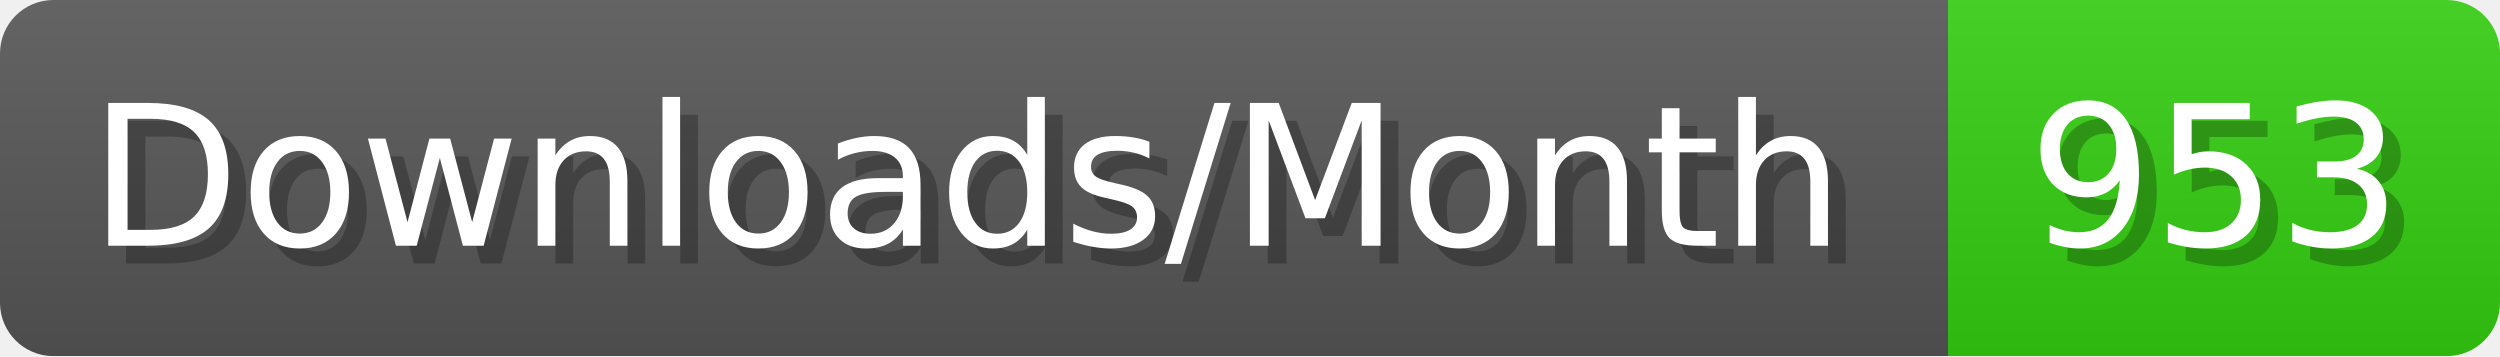
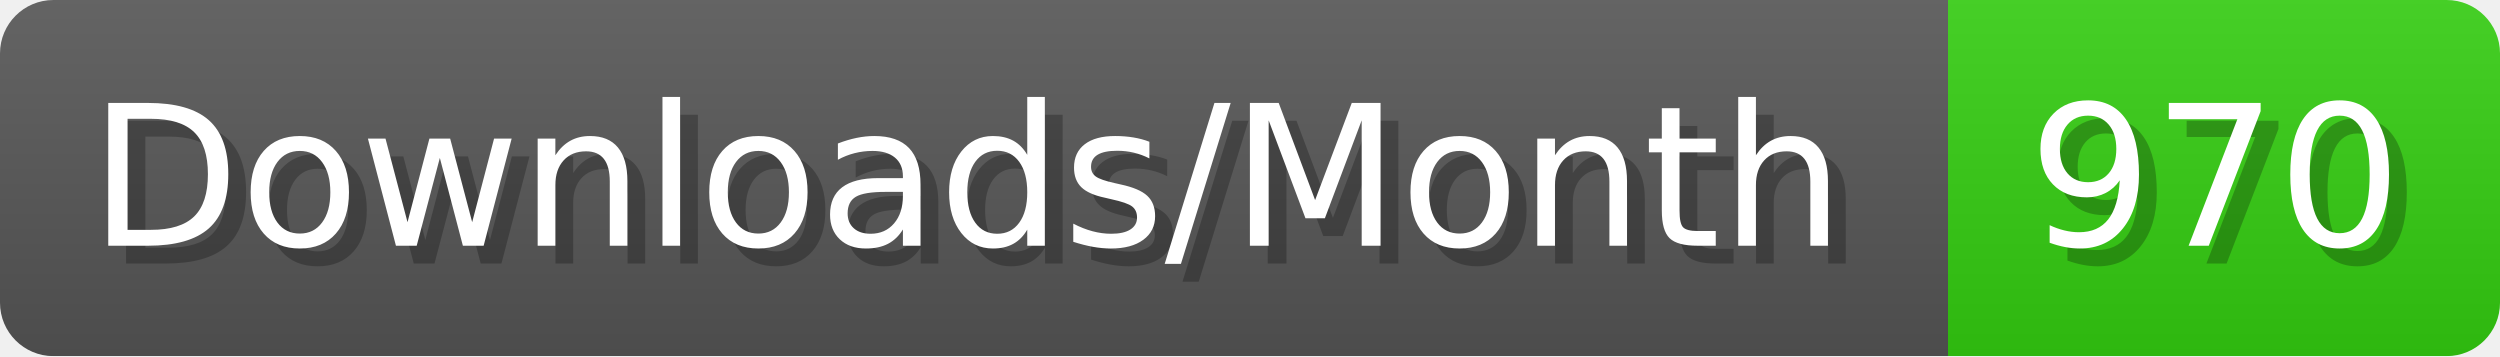
- <svg xmlns="http://www.w3.org/2000/svg" width="140.4" height="20" viewBox="0 0 1404 200" role="img" aria-label="Downloads/Month: 953">
+ <svg xmlns="http://www.w3.org/2000/svg" width="140.4" height="20" viewBox="0 0 1404 200" role="img" aria-label="Downloads/Month: 970">
  <linearGradient id="YlXUI" x2="0" y2="100%">
    <stop offset="0" stop-opacity=".1" stop-color="#EEE" />
    <stop offset="1" stop-opacity=".1" />
  </linearGradient>
  <mask id="JHhop">
    <rect width="1404" height="200" rx="30" fill="#FFF" />
  </mask>
  <g mask="url(#JHhop)">
    <rect width="1094" height="200" fill="#555" />
    <rect width="310" height="200" fill="#3C1" x="1094" />
    <rect width="1404" height="200" fill="url(#YlXUI)" />
  </g>
  <g aria-hidden="true" fill="#fff" text-anchor="start" font-family="Verdana,DejaVu Sans,sans-serif" font-size="110">
    <text x="60" y="148" textLength="994" fill="#000" opacity="0.25">Downloads/Month</text>
    <text x="50" y="138" textLength="994">Downloads/Month</text>
-     <text x="1149" y="148" textLength="210" fill="#000" opacity="0.25">953</text>
-     <text x="1139" y="138" textLength="210">953</text>
+     <text x="1149" y="148" textLength="210" fill="#000" opacity="0.25">970</text>
+     <text x="1139" y="138" textLength="210">970</text>
  </g>
</svg>
